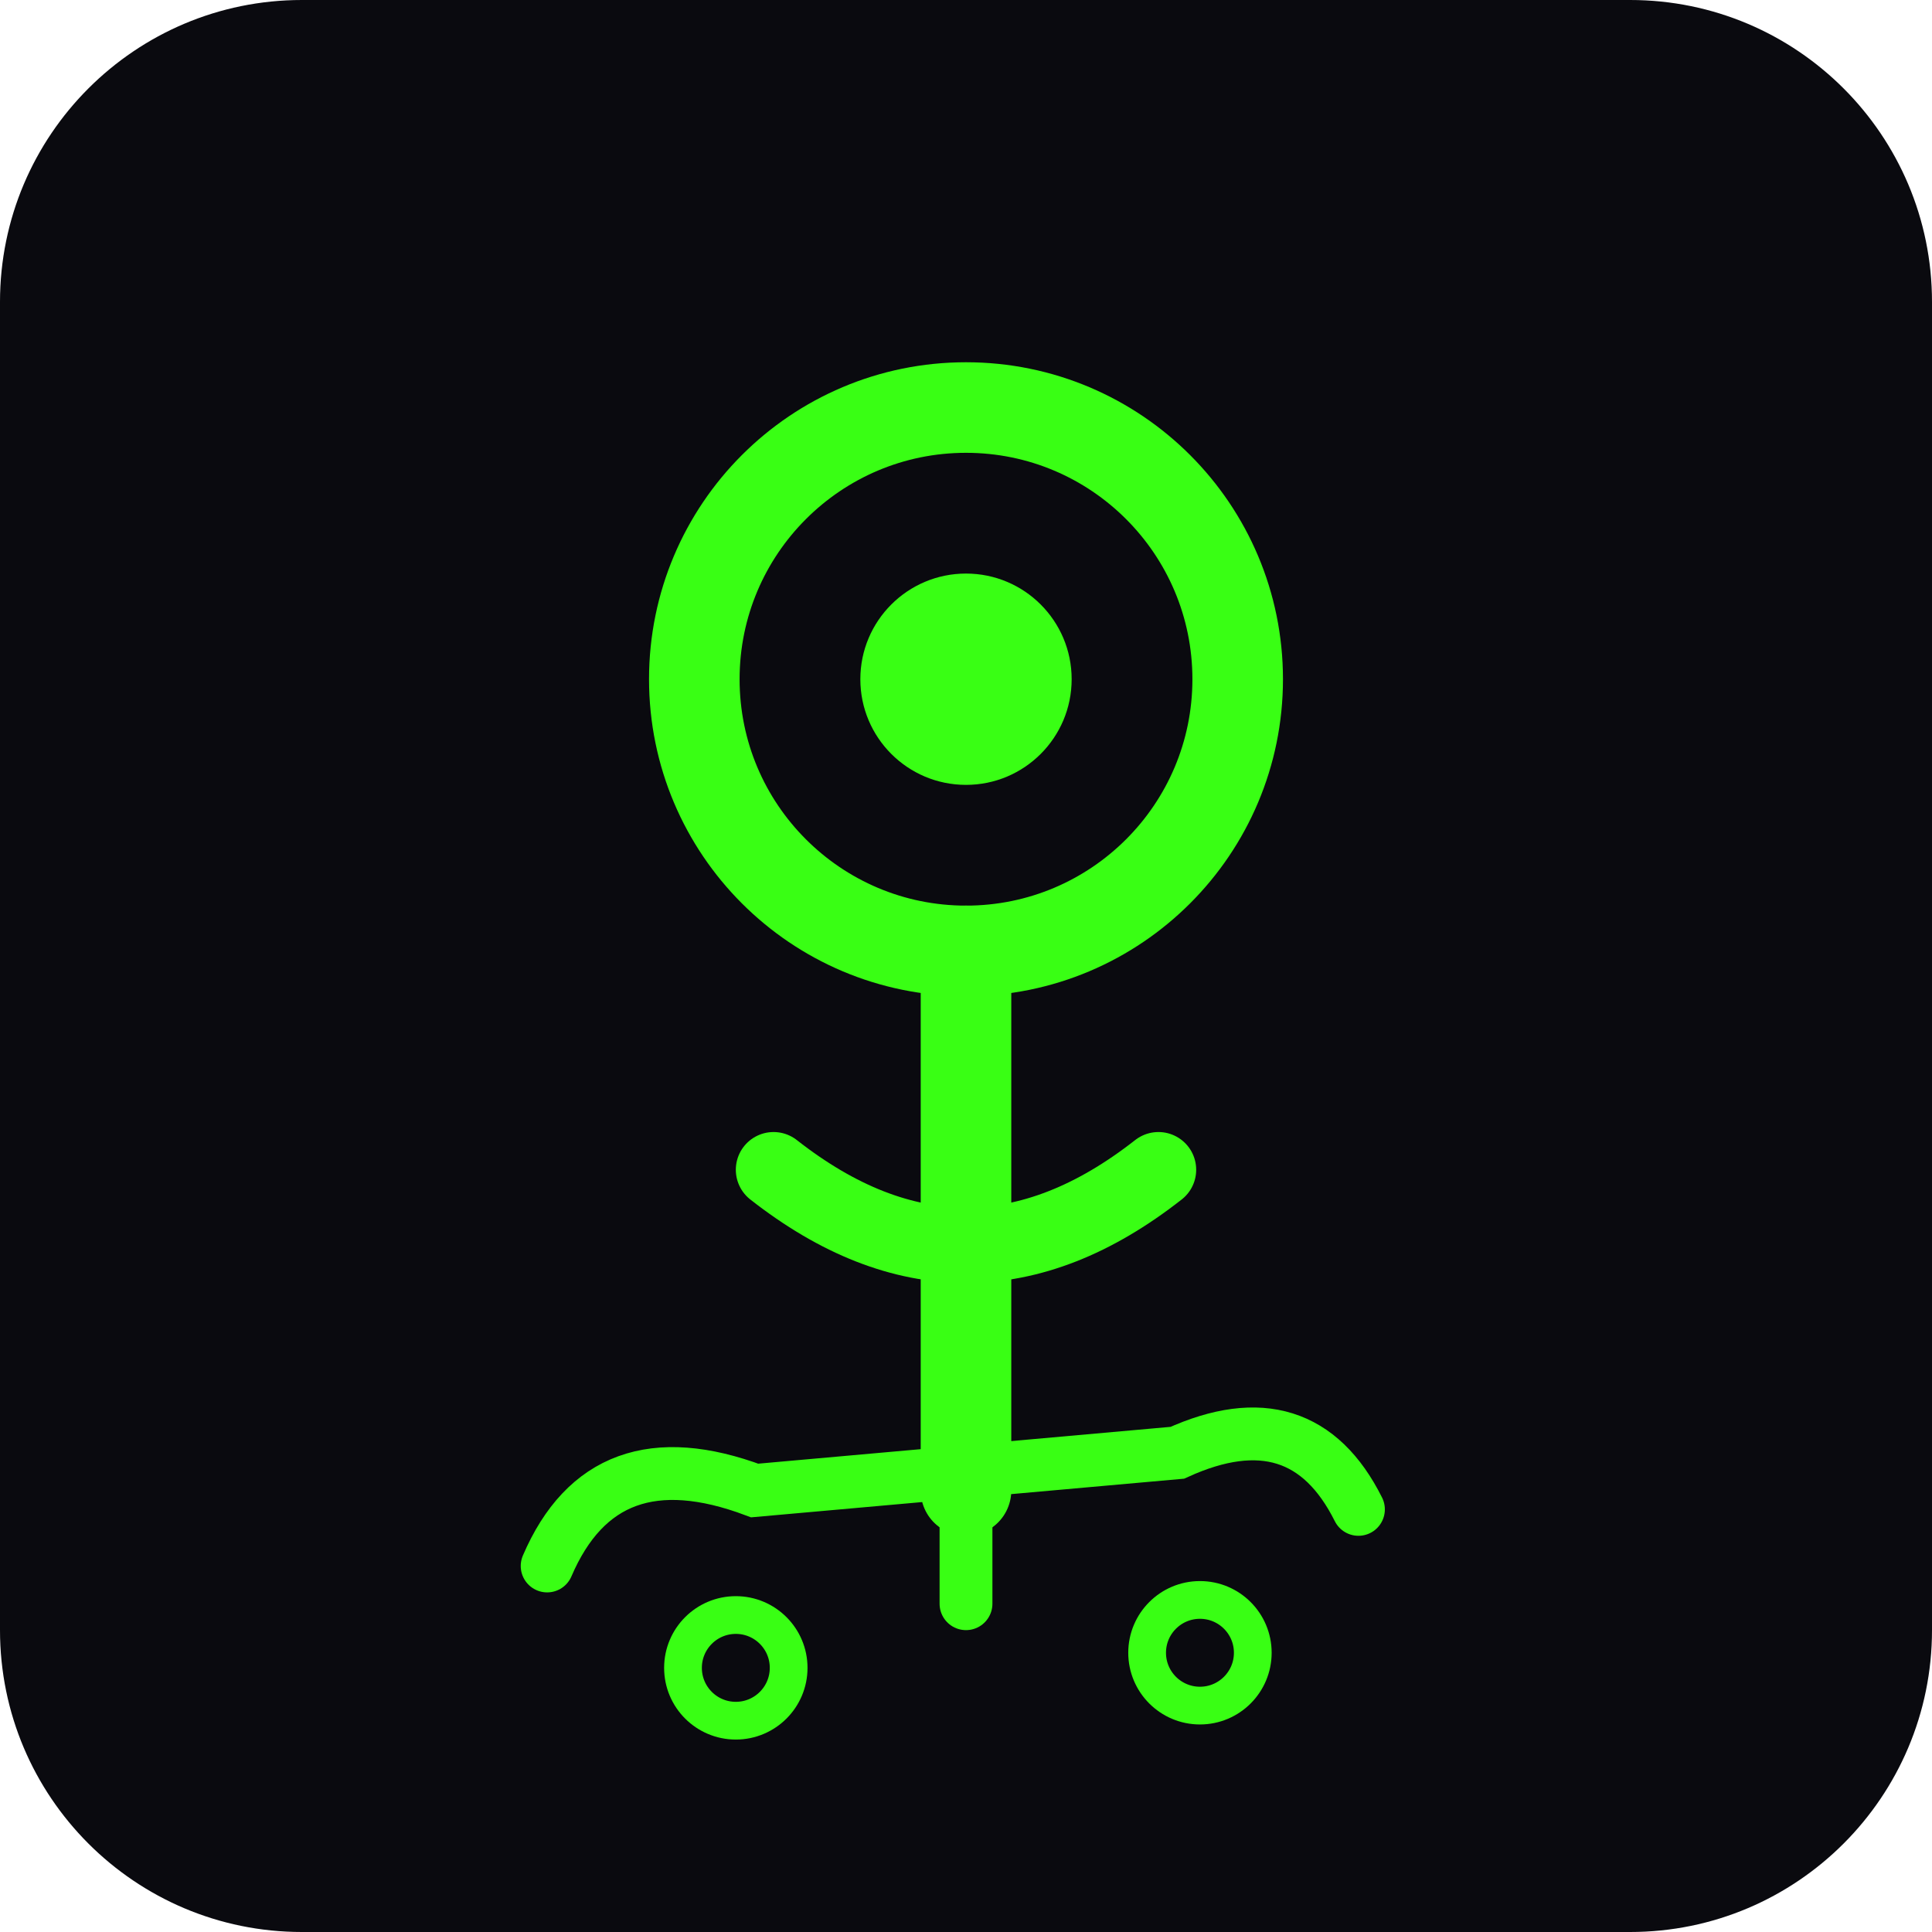
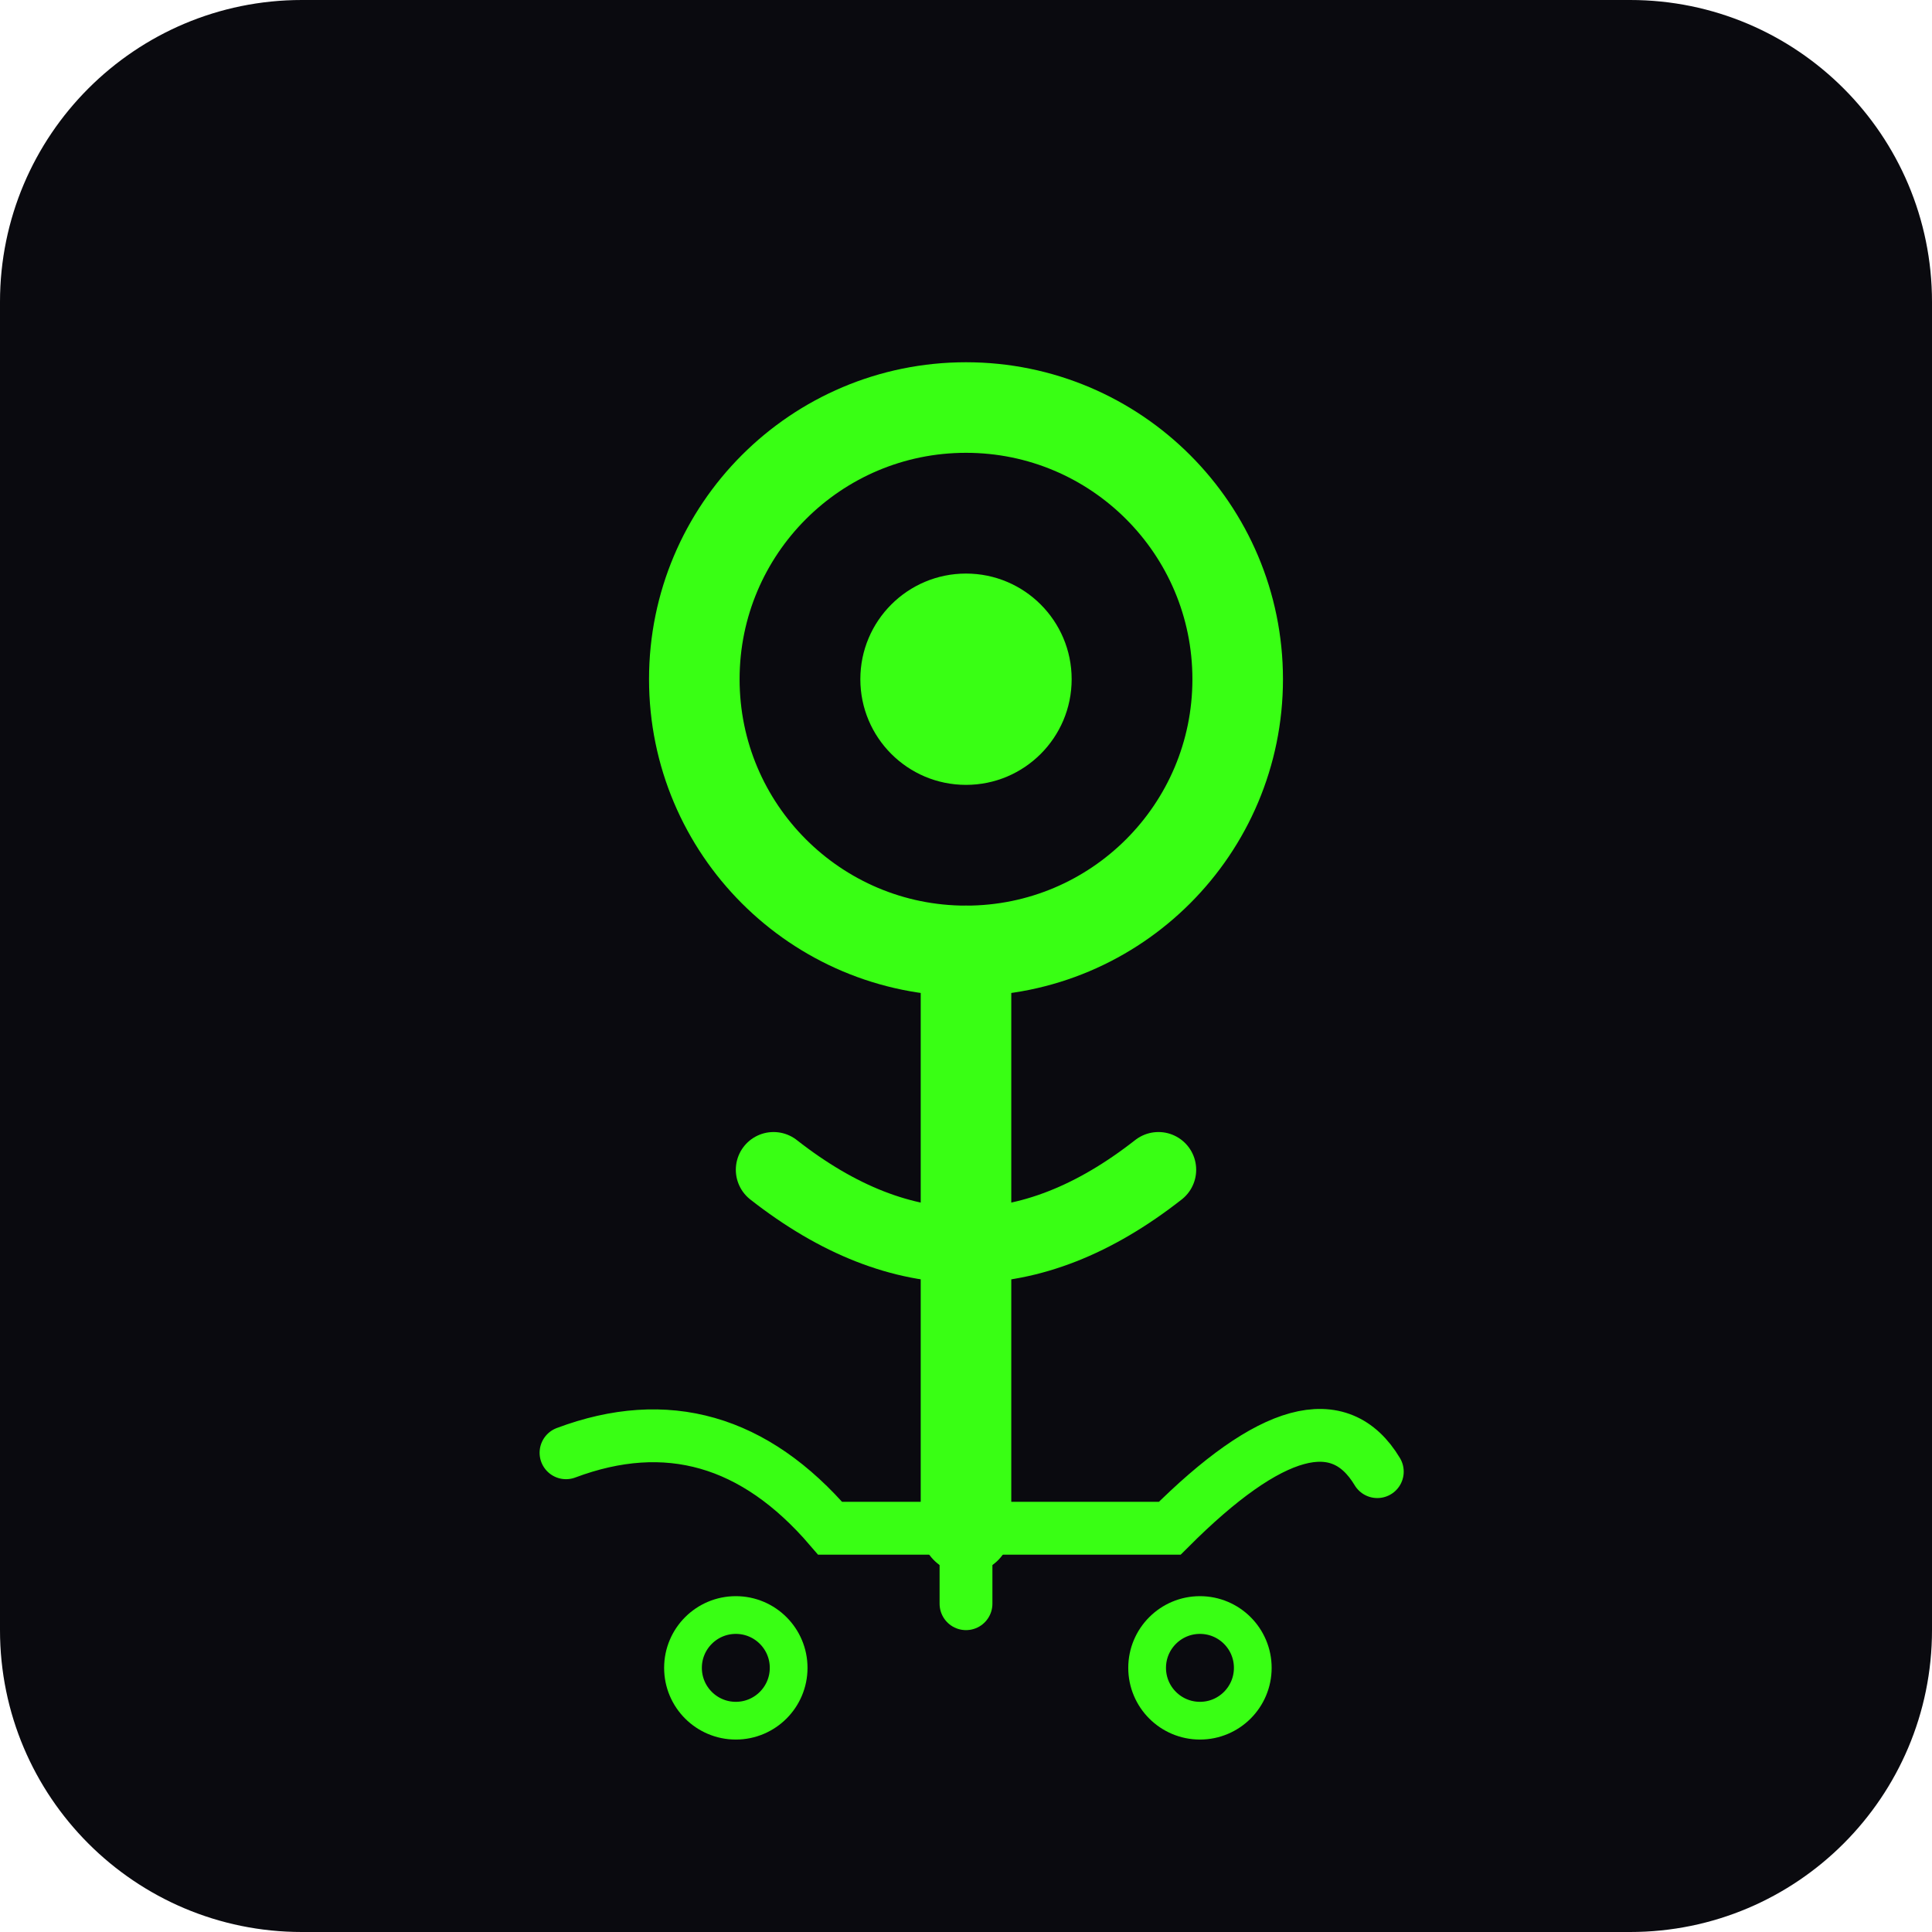
<svg xmlns="http://www.w3.org/2000/svg" width="512" height="512" viewBox="0 0 512 512">
  <rect width="512" height="512" rx="80" fill="#0a0a0f" />
  <circle cx="256" cy="180" r="72" fill="none" stroke="#39ff14" stroke-width="24" />
-   <path d="M256 252 L256 395" stroke="#39ff14" stroke-width="24" stroke-linecap="round" />
+   <path d="M256 252 L256 405" stroke="#39ff14" stroke-width="24" stroke-linecap="round" />
  <path d="M205 310 Q256 350 307 310" stroke="#39ff14" stroke-width="20" fill="none" stroke-linecap="round" />
  <circle cx="256" cy="180" r="28" fill="#39ff14" />
-   <path d="M145 415 Q160 380 200 395 L312 385 Q345 370 360 400" stroke="#39ff14" stroke-width="14" fill="none" stroke-linecap="round" />
+   <path d="M150 385 Q190 370 220 405 L310 405 Q350 365 365 390" stroke="#39ff14" stroke-width="14" fill="none" stroke-linecap="round" />
  <circle cx="195" cy="442" r="14" fill="none" stroke="#39ff14" stroke-width="10" />
-   <circle cx="318" cy="438" r="14" fill="none" stroke="#39ff14" stroke-width="10" />
-   <line x1="256" y1="395" x2="256" y2="425" stroke="#39ff14" stroke-width="14" stroke-linecap="round" />
+   <circle cx="318" cy="442" r="14" fill="none" stroke="#39ff14" stroke-width="10" />
+   <line x1="256" y1="405" x2="256" y2="425" stroke="#39ff14" stroke-width="14" stroke-linecap="round" />
</svg>
